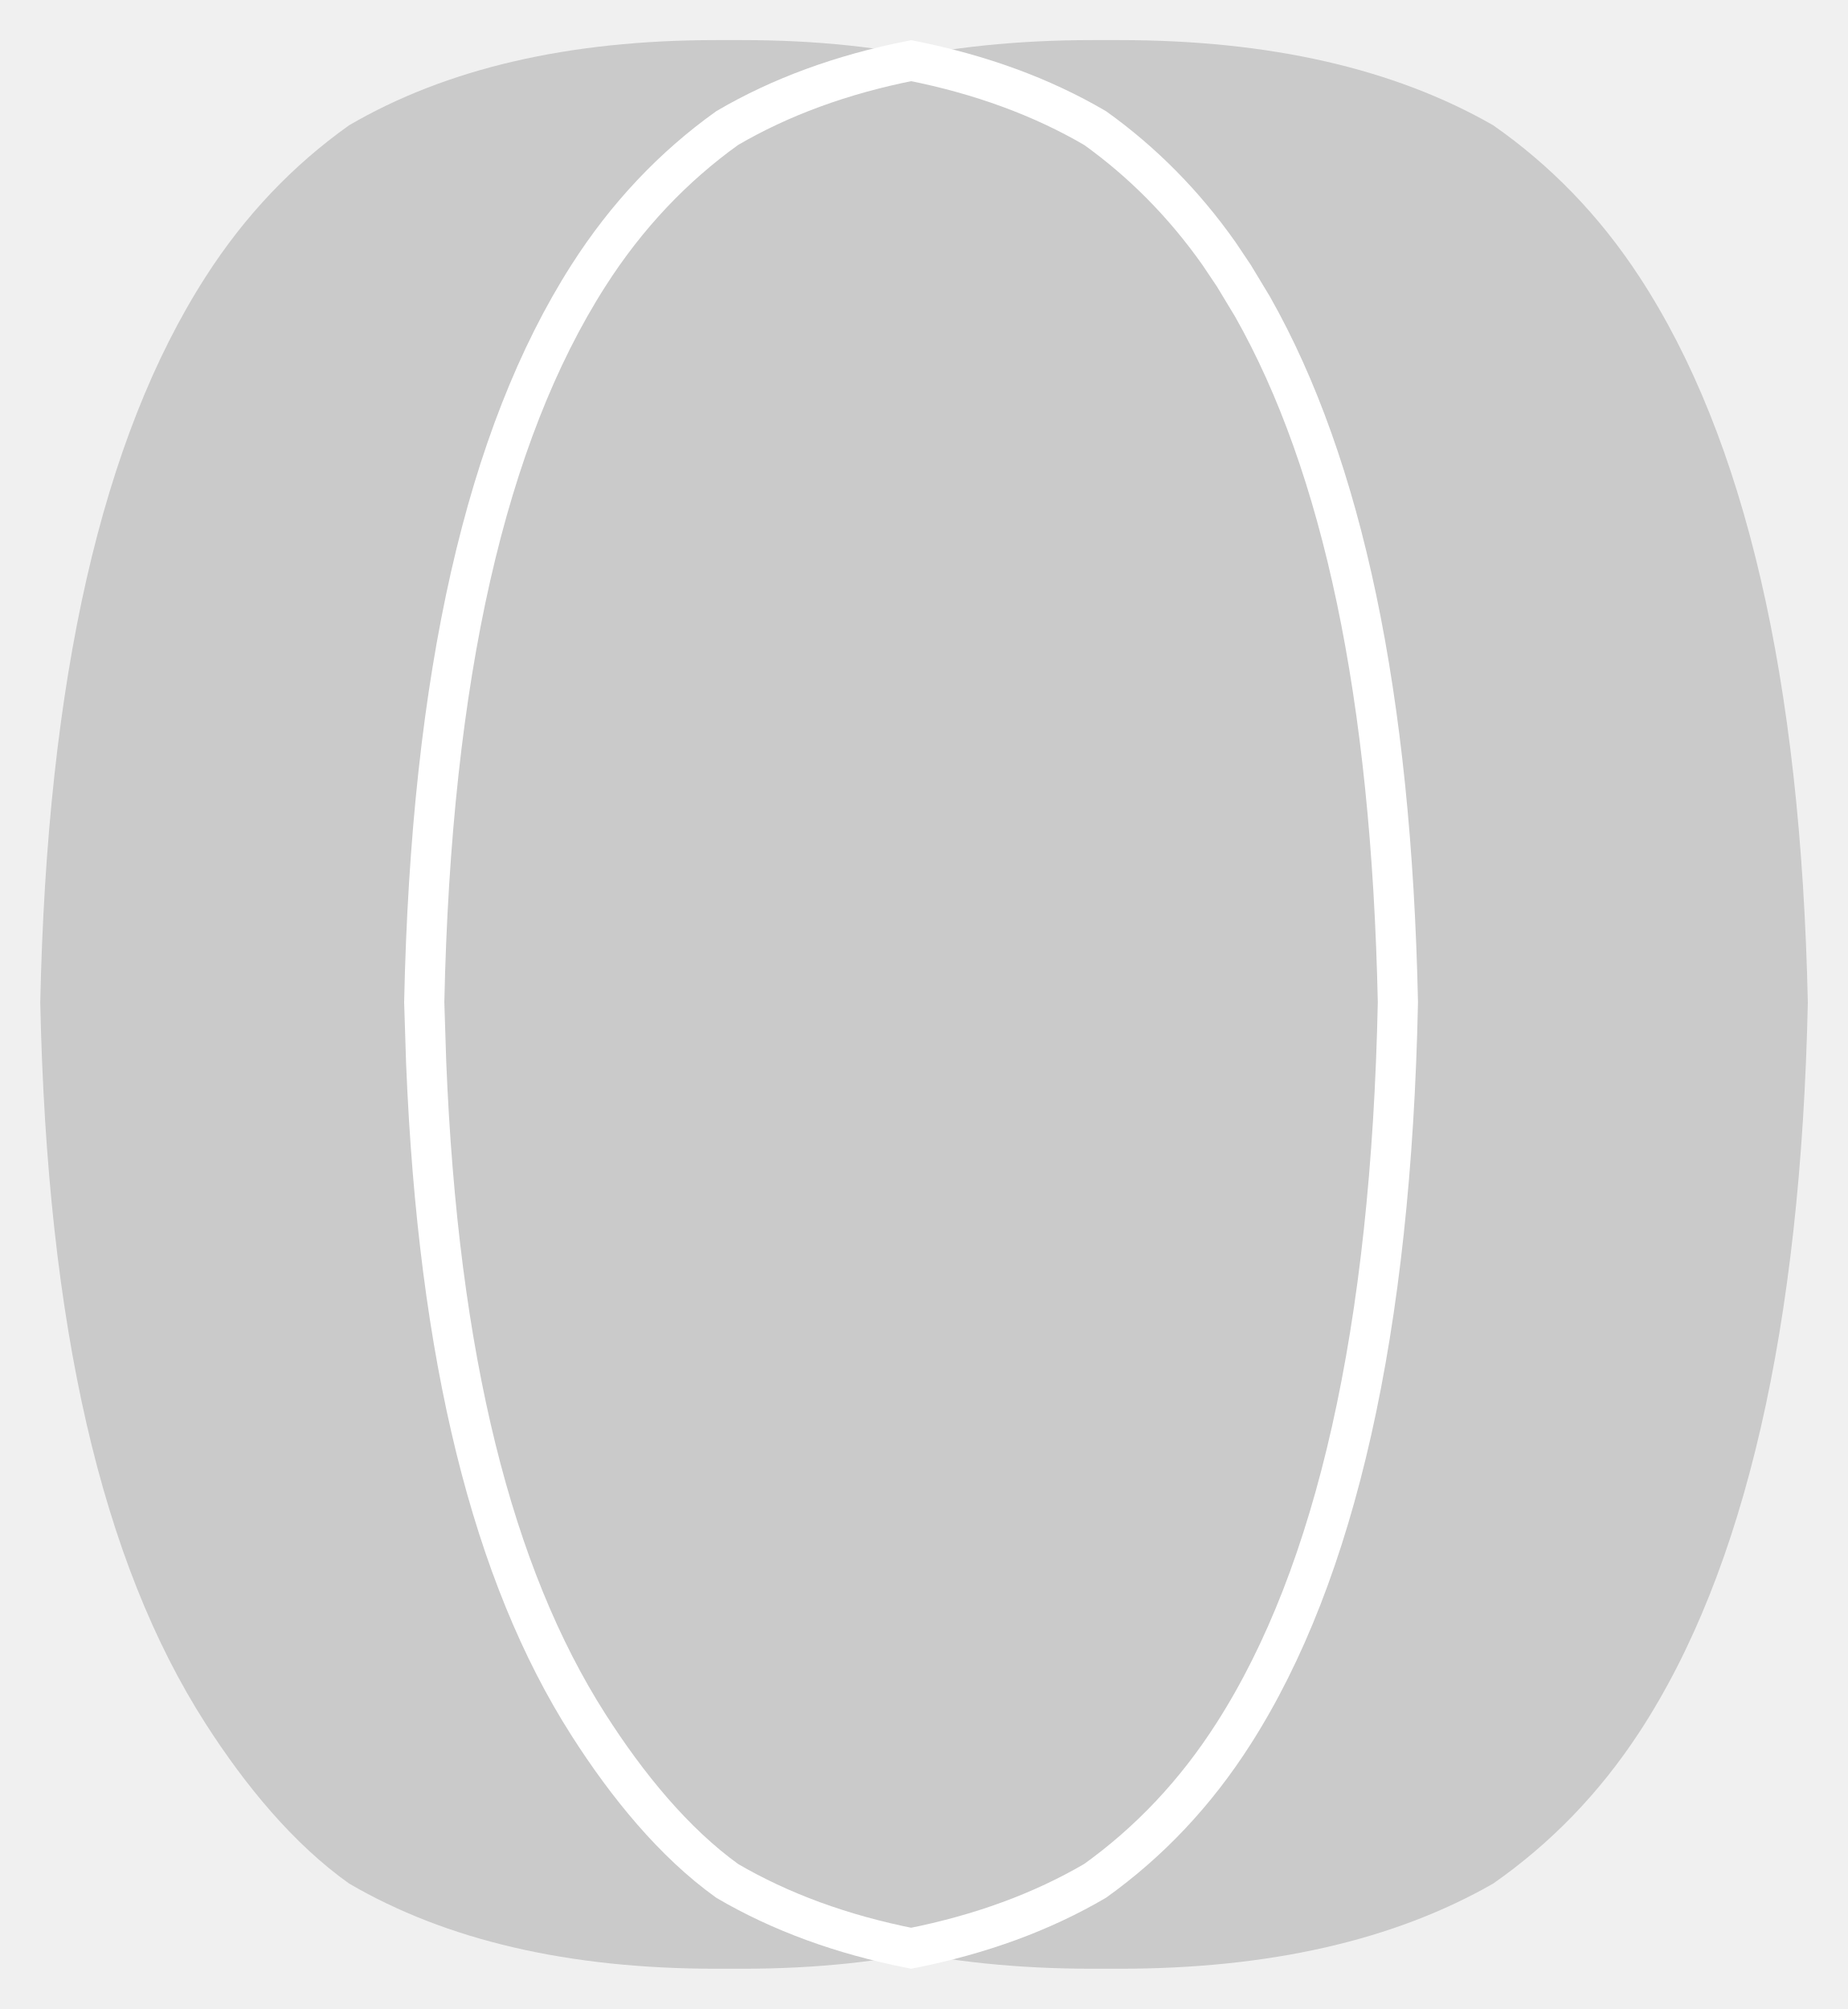
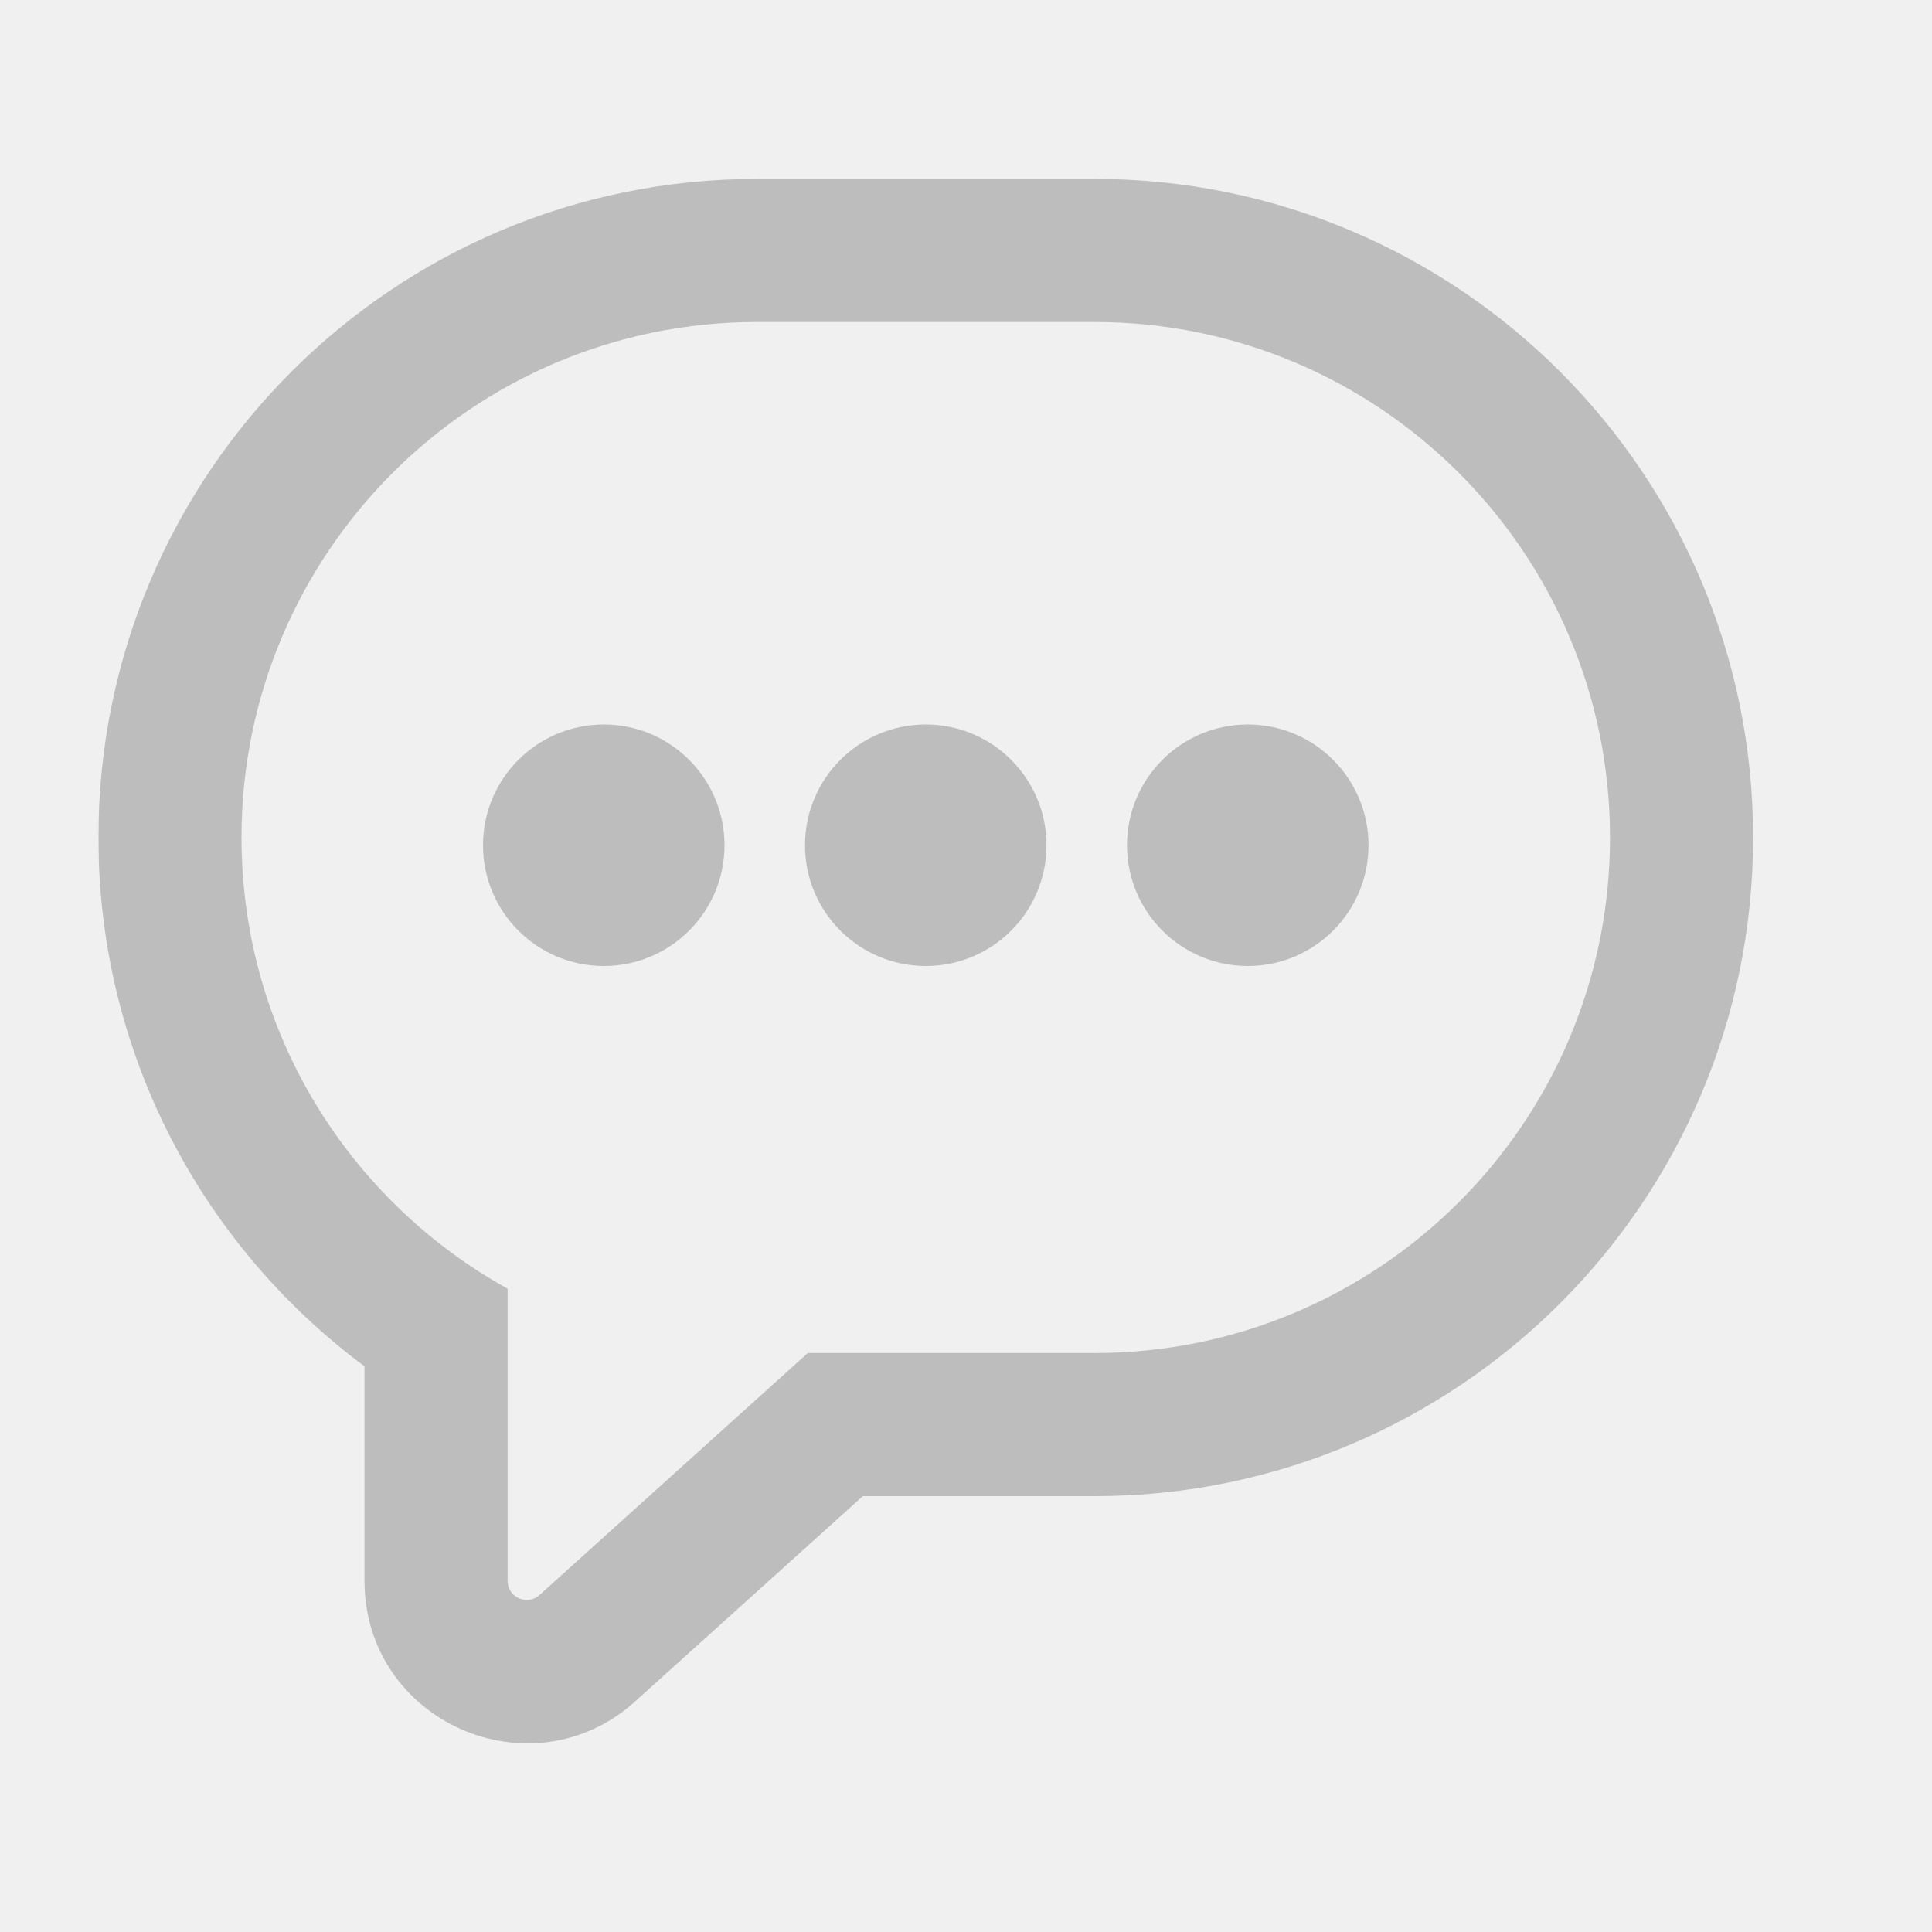
- <svg xmlns="http://www.w3.org/2000/svg" width="23" height="25" viewBox="0 0 23 25" fill="none">
-   <path d="M20.404 3.445C19.902 2.677 19.292 2.053 18.584 1.559C17.353 0.853 15.802 0.499 13.931 0.499L13.599 0.499C11.728 0.499 10.178 0.853 8.945 1.559C8.237 2.053 7.627 2.677 7.126 3.445C5.809 5.457 5.116 8.448 5.029 12.476C5.116 16.506 5.809 19.435 7.126 21.449C7.627 22.216 8.237 22.945 8.945 23.439C10.178 24.145 11.727 24.499 13.599 24.499L13.931 24.499C15.802 24.499 17.353 24.144 18.584 23.439C19.292 22.945 19.902 22.321 20.404 21.554C21.721 19.541 22.413 16.506 22.5 12.476C22.413 8.447 21.721 5.457 20.404 3.445Z" fill="#CACACA" />
-   <path d="M15.591 3.445C15.099 2.677 14.5 2.053 13.805 1.559C12.597 0.853 11.075 0.499 9.238 0.499L8.913 0.499C7.076 0.499 5.554 0.853 4.345 1.559C3.65 2.053 3.051 2.677 2.559 3.445C1.266 5.457 0.587 8.448 0.501 12.476C0.587 16.506 1.266 19.435 2.559 21.449C3.051 22.217 3.65 22.945 4.345 23.439C5.554 24.145 7.075 24.499 8.913 24.499L9.238 24.499C11.075 24.499 12.597 24.144 13.805 23.439C14.5 22.945 15.099 22.321 15.591 21.554C16.883 19.541 17.563 16.506 17.648 12.476C17.563 8.447 16.883 5.457 15.591 3.445Z" fill="#CACACA" />
-   <path d="M11.34 24.244C10.475 24.073 9.712 23.793 9.051 23.406C8.389 22.93 7.808 22.222 7.322 21.46C6.131 19.594 5.454 16.909 5.304 13.222L5.28 12.471C5.367 8.4 6.053 5.418 7.322 3.432C7.8 2.683 8.379 2.075 9.05 1.594C9.711 1.207 10.474 0.926 11.34 0.755C12.206 0.926 12.968 1.207 13.63 1.594C14.216 2.014 14.732 2.532 15.172 3.156L15.357 3.432L15.589 3.816C16.71 5.796 17.317 8.654 17.398 12.471C17.313 16.549 16.628 19.578 15.357 21.567C14.88 22.316 14.301 22.924 13.63 23.405C12.969 23.792 12.205 24.073 11.34 24.244Z" fill="#CACACA" stroke="white" stroke-width="0.5" stroke-miterlimit="10" />
+ <svg xmlns="http://www.w3.org/2000/svg" width="27" height="27" viewBox="0 0 27 27" fill="none">
+   <mask id="path-1-outside-1_6_28230" maskUnits="userSpaceOnUse" x="1.375" y="2.5" width="24" height="22" fill="black">
+     <rect fill="white" x="1.375" y="2.5" width="24" height="22" />
+     <path d="M15.295 4.5C19.274 4.5 22.5 7.726 22.5 11.705C22.5 15.684 19.274 18.909 15.295 18.909H11.289L7.539 22.291C7.368 22.445 7.094 22.324 7.094 22.093V18.01C4.877 16.781 3.375 14.419 3.375 11.705C3.375 7.726 6.601 4.5 10.58 4.5H15.295Z" />
+   </mask>
+   <path d="M22.5 11.705L24.5 11.705V11.705H22.5ZM11.289 18.909V16.909H10.52L9.95 17.424L11.289 18.909ZM7.539 22.291L8.877 23.778L8.878 23.776L7.539 22.291ZM7.094 22.093H5.094L5.094 22.094L7.094 22.093ZM7.094 18.01H9.094V16.831L8.063 16.26L7.094 18.01ZM3.375 11.705H1.375V11.705L3.375 11.705ZM15.295 4.5V6.5C18.169 6.5 20.5 8.831 20.5 11.705H22.5H24.5C24.5 6.621 20.379 2.5 15.295 2.5V4.5ZM22.5 11.705L20.5 11.705C20.5 14.579 18.17 16.909 15.295 16.909V18.909V20.909C20.378 20.909 24.5 16.789 24.5 11.705L22.5 11.705ZM15.295 18.909V16.909H11.289V18.909V20.909H15.295V18.909ZM11.289 18.909L9.95 17.424L6.2 20.806L7.539 22.291L8.878 23.776L12.629 20.394L11.289 18.909ZM7.539 22.291L6.201 20.804C7.317 19.8 9.093 20.592 9.094 22.092L7.094 22.093L5.094 22.094C5.095 24.055 7.418 25.09 8.877 23.778L7.539 22.291ZM7.094 22.093H9.094V18.01H7.094H5.094V22.093H7.094ZM7.094 18.01L8.063 16.26C6.456 15.37 5.375 13.662 5.375 11.705L3.375 11.705L1.375 11.705C1.375 15.176 3.298 18.193 6.124 19.759L7.094 18.01ZM3.375 11.705H5.375C5.375 8.831 7.706 6.5 10.58 6.5V4.5V2.5C5.496 2.5 1.375 6.621 1.375 11.705H3.375ZM10.58 4.5V6.5H15.295V4.5V2.5H10.58V4.5Z" fill="#BDBDBD" mask="url(#path-1-outside-1_6_28230)" />
+   <path d="M10.125 11.812C10.125 12.745 9.369 13.5 8.438 13.5C7.506 13.5 6.75 12.745 6.75 11.812C6.75 10.88 7.506 10.125 8.438 10.125C9.369 10.125 10.125 10.88 10.125 11.812Z" fill="#BDBDBD" />
+   <path d="M14.625 11.812C14.625 12.745 13.87 13.5 12.938 13.5C12.005 13.5 11.25 12.745 11.25 11.812C11.25 10.88 12.005 10.125 12.938 10.125C13.87 10.125 14.625 10.88 14.625 11.812Z" fill="#BDBDBD" />
+   <path d="M19.125 11.812C19.125 12.745 18.369 13.5 17.438 13.5C16.506 13.5 15.75 12.745 15.75 11.812C15.75 10.88 16.506 10.125 17.438 10.125C18.369 10.125 19.125 10.88 19.125 11.812Z" fill="#BDBDBD" />
</svg>
